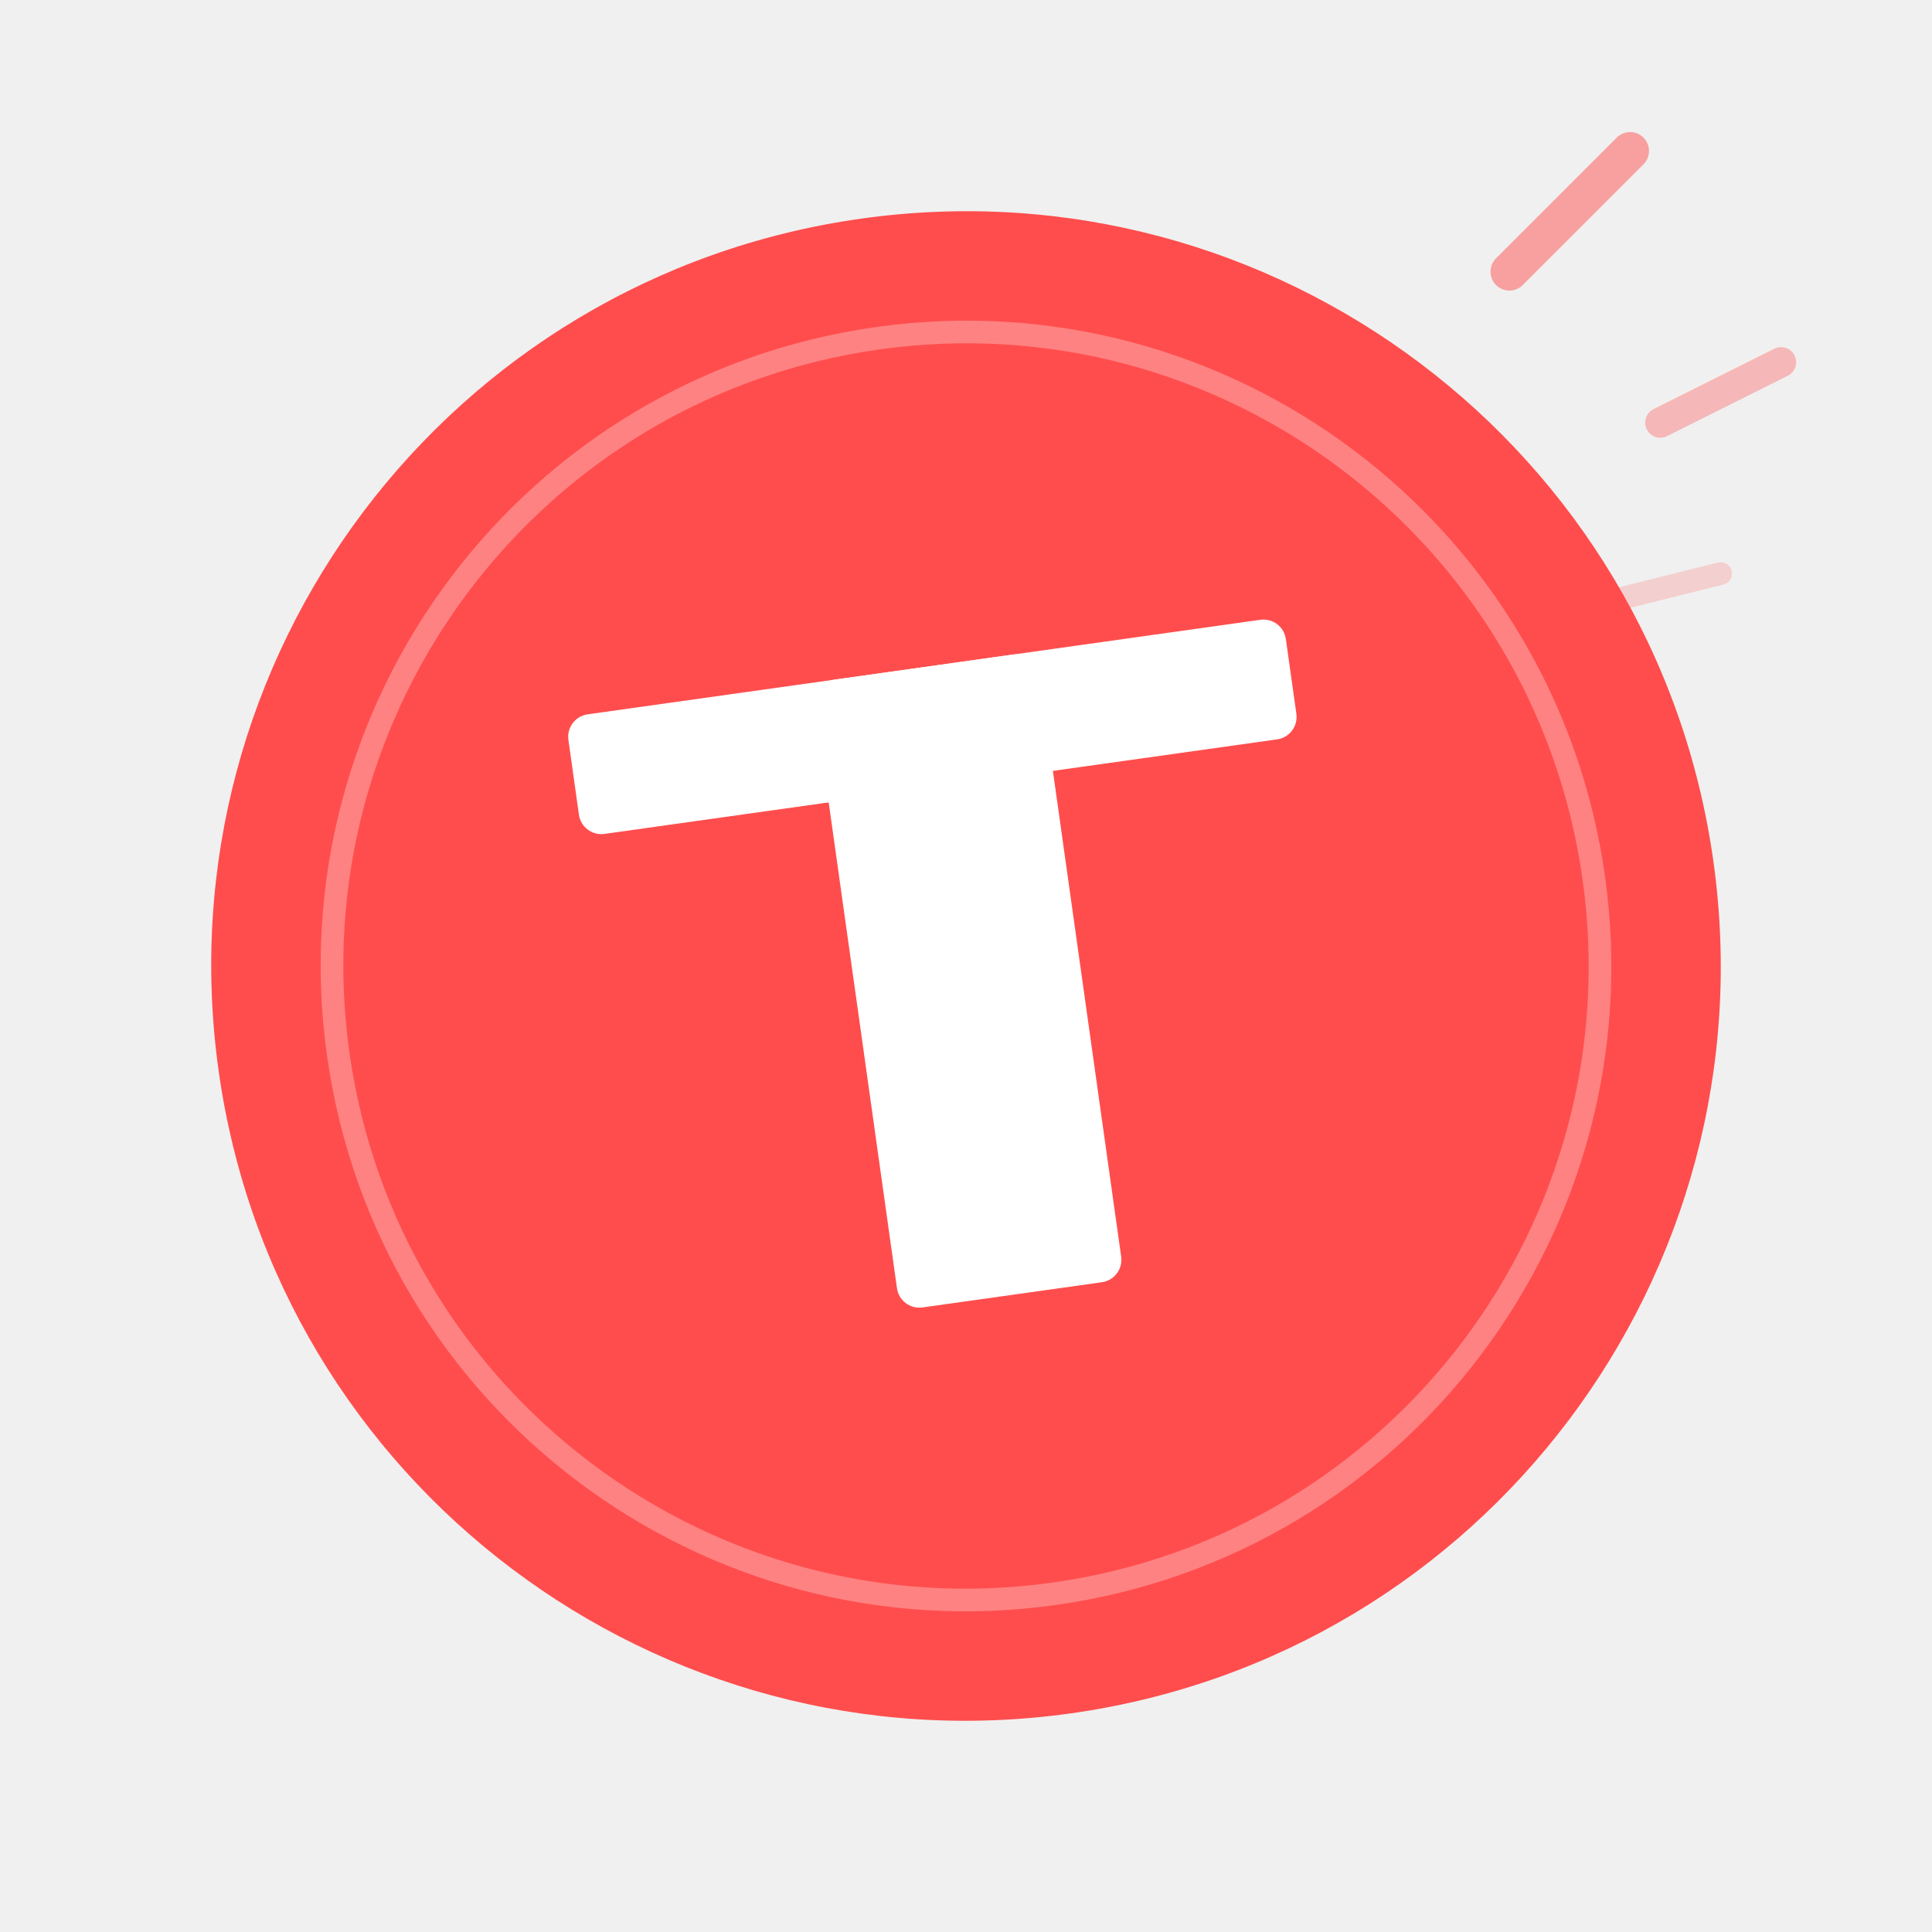
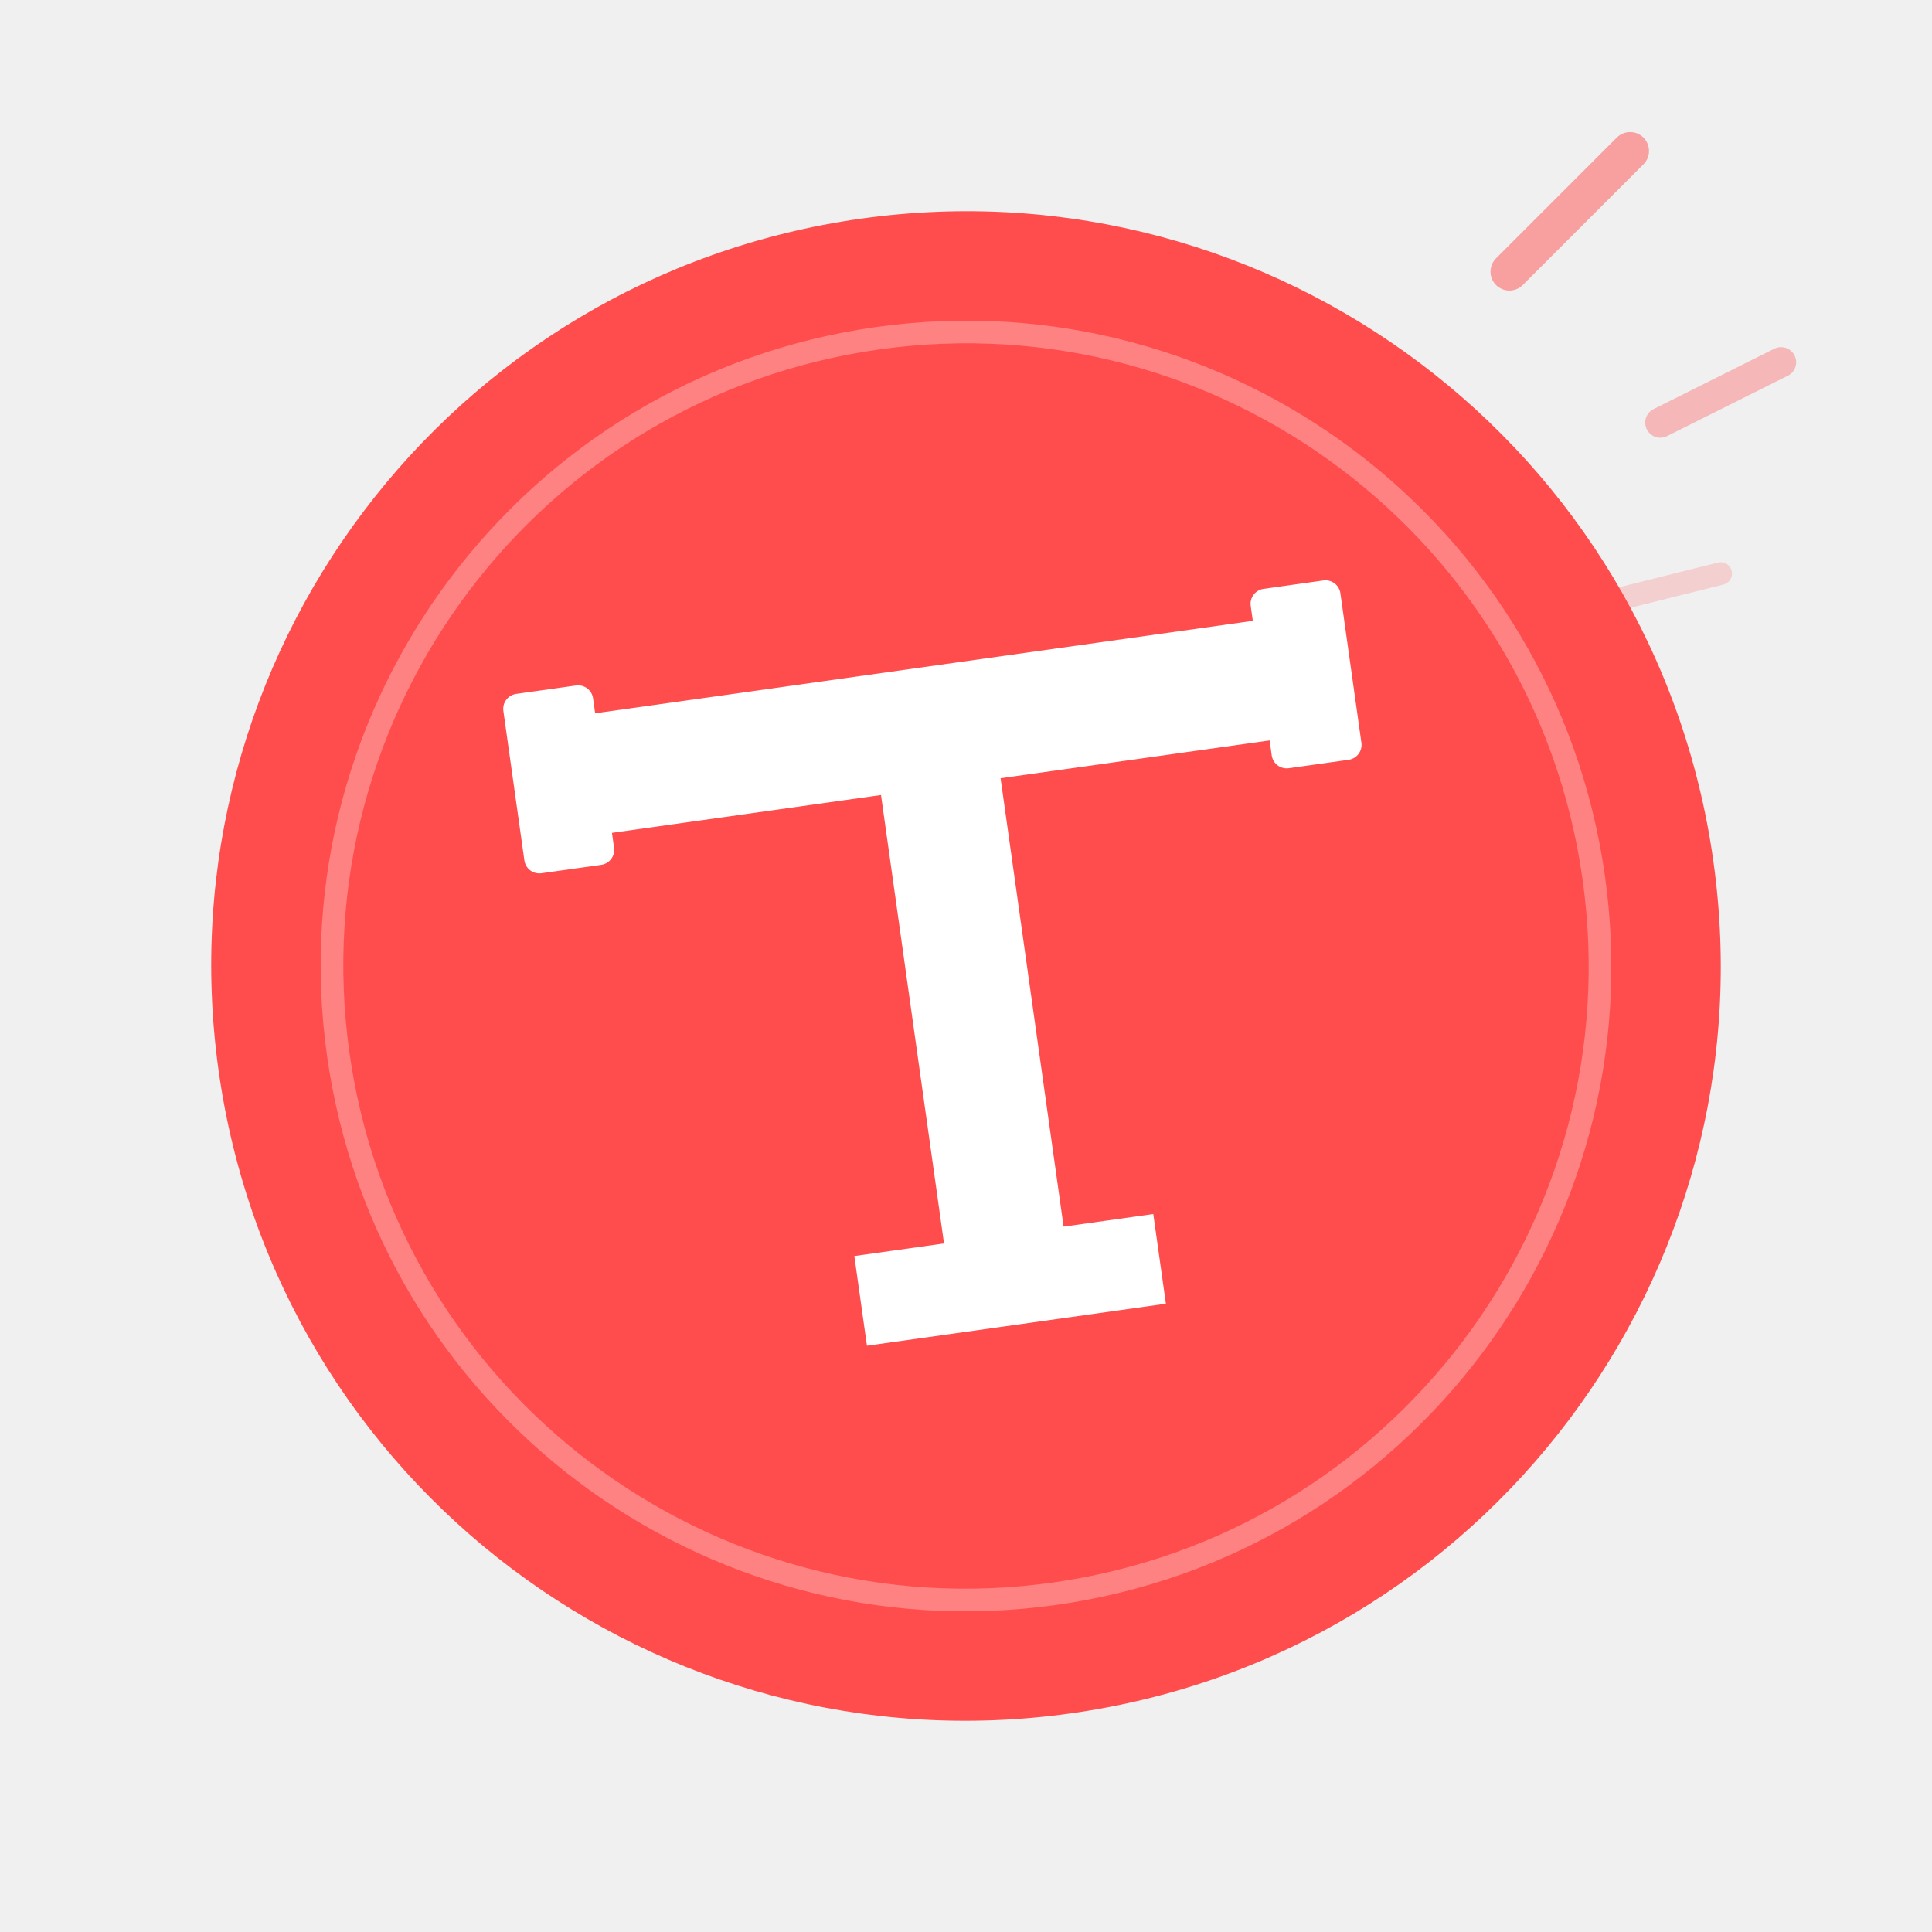
<svg xmlns="http://www.w3.org/2000/svg" viewBox="0 0 128 128" fill="none">
  <g transform="rotate(-8 64 64)">
    <ellipse cx="64" cy="64" rx="50" ry="50" fill="#ff4d4d" />
    <ellipse cx="64" cy="64" rx="42" ry="42" fill="none" stroke="#fff" stroke-width="1.5" opacity="0.3" />
-     <rect x="40" y="44" width="48" height="8" rx="1.5" fill="#fff" />
-     <rect x="56.5" y="44" width="15" height="42" rx="1.5" fill="#fff" />
+     <path d="       M38 44 L90 44 L88 52 L68 52 L68 82 L74 82 L74 88 L54 88 L54 82 L60 82 L60 52 L40 52 Z     " fill="#fff" />
+     <rect x="36" y="42" width="6" height="12" rx="1" fill="#fff" />
+     <rect x="86" y="42" width="6" height="12" rx="1" fill="#fff" />
  </g>
  <line x1="100" y1="18" x2="108" y2="10" stroke="#ff4d4d" stroke-width="2.5" stroke-linecap="round" opacity="0.5" />
  <line x1="110" y1="28" x2="118" y2="24" stroke="#ff4d4d" stroke-width="2" stroke-linecap="round" opacity="0.35" />
  <line x1="106" y1="40" x2="114" y2="38" stroke="#ff4d4d" stroke-width="1.5" stroke-linecap="round" opacity="0.2" />
</svg>
